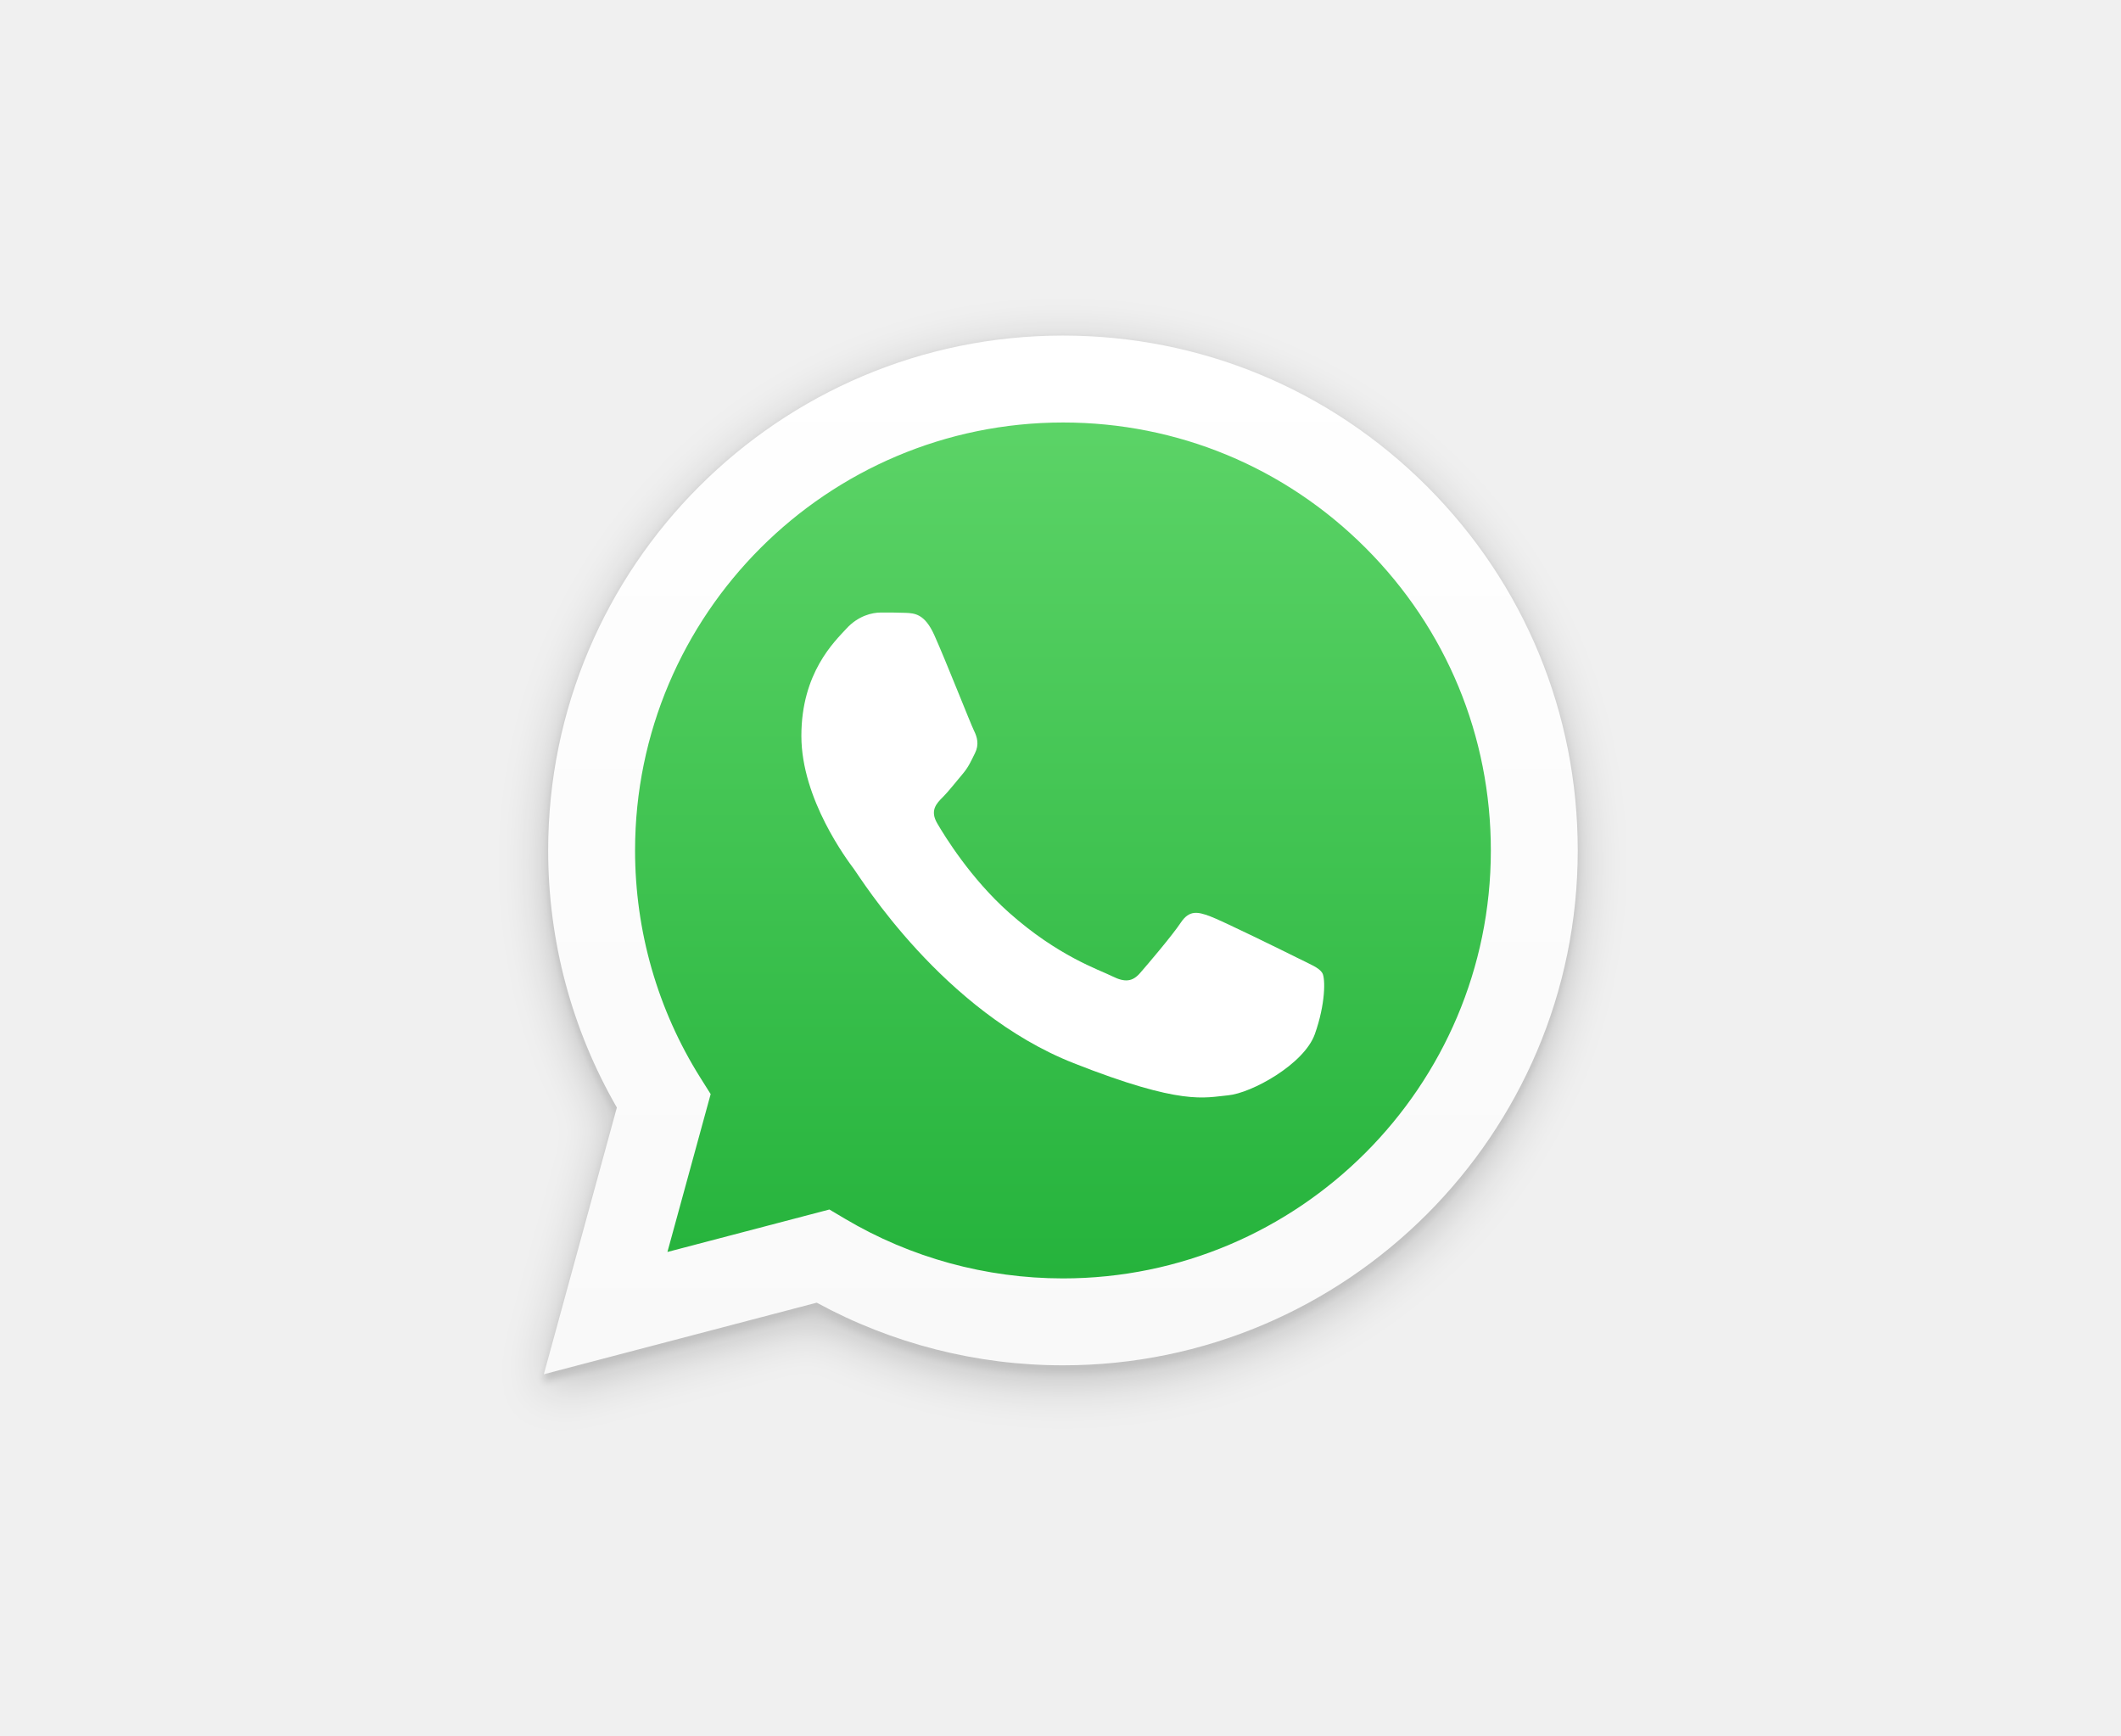
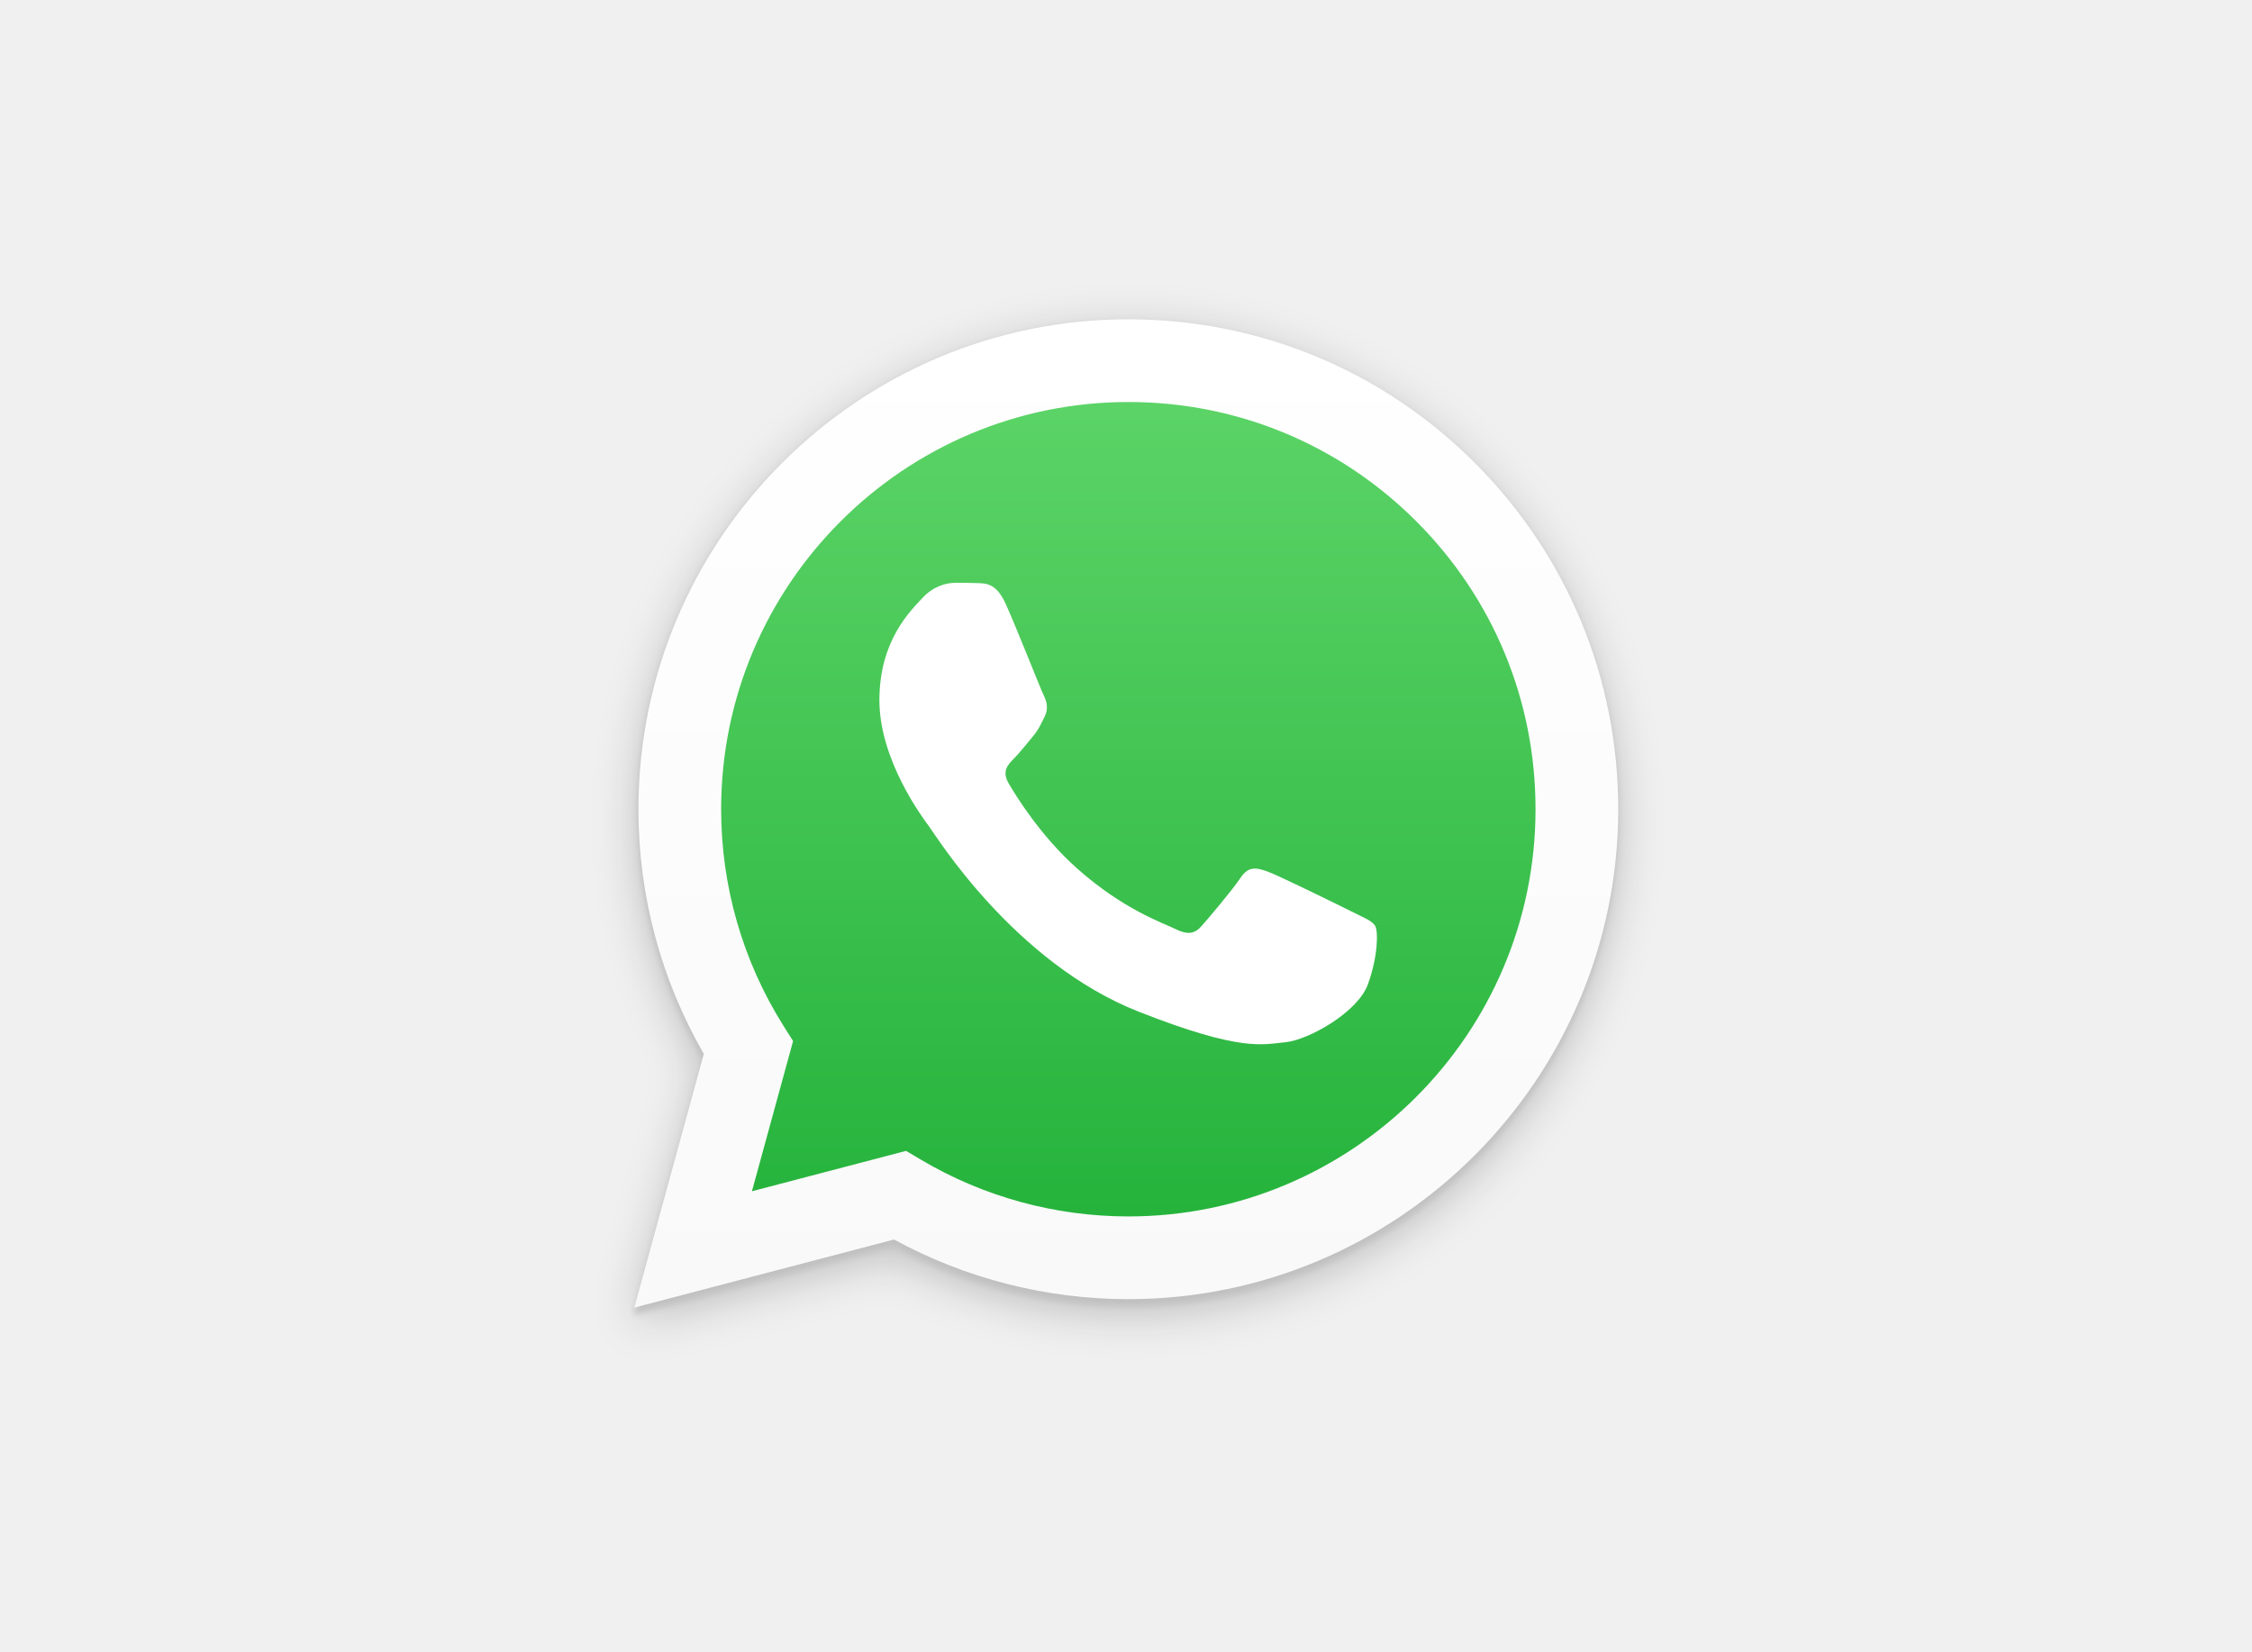
- <svg xmlns="http://www.w3.org/2000/svg" xmlns:xlink="http://www.w3.org/1999/xlink" height="900" width="1100" viewBox="-93.241 -156.232 808.09 937.395">
+ <svg xmlns="http://www.w3.org/2000/svg" xmlns:xlink="http://www.w3.org/1999/xlink" height="220" width="300" viewBox="-93.241 -156.232 808.09 937.395">
  <defs>
    <linearGradient x1=".5" y1="0" x2=".5" y2="1" id="a">
      <stop stop-color="#20B038" offset="0%" />
      <stop stop-color="#60D66A" offset="100%" />
    </linearGradient>
    <linearGradient x1=".5" y1="0" x2=".5" y2="1" id="b">
      <stop stop-color="#F9F9F9" offset="0%" />
      <stop stop-color="#FFF" offset="100%" />
    </linearGradient>
    <linearGradient xlink:href="#a" id="f" x1="270.265" y1="1.184" x2="270.265" y2="541.56" gradientTransform="scale(.99775 1.00225)" gradientUnits="userSpaceOnUse" />
    <linearGradient xlink:href="#b" id="g" x1="279.952" y1=".811" x2="279.952" y2="560.571" gradientTransform="scale(.99777 1.00224)" gradientUnits="userSpaceOnUse" />
    <filter x="-.056" y="-.062" width="1.112" height="1.11" filterUnits="objectBoundingBox" id="c">
      <feGaussianBlur stdDeviation="2" in="SourceGraphic" />
    </filter>
    <filter x="-.082" y="-.088" width="1.164" height="1.162" filterUnits="objectBoundingBox" id="d">
      <feOffset dy="-4" in="SourceAlpha" result="shadowOffsetOuter1" />
      <feGaussianBlur stdDeviation="12.5" in="shadowOffsetOuter1" result="shadowBlurOuter1" />
      <feComposite in="shadowBlurOuter1" in2="SourceAlpha" operator="out" result="shadowBlurOuter1" />
      <feColorMatrix values="0 0 0 0 0 0 0 0 0 0 0 0 0 0 0 0 0 0 0.21 0" in="shadowBlurOuter1" />
    </filter>
    <path d="M576.337 707.516c-.018-49.17 12.795-97.167 37.15-139.475L574 423.48l147.548 38.792c40.652-22.23 86.423-33.944 133.002-33.962h.12c153.395 0 278.265 125.166 278.33 278.98.025 74.548-28.9 144.642-81.446 197.373C999 957.393 929.12 986.447 854.67 986.48c-153.42 0-278.272-125.146-278.333-278.964z" id="e" />
  </defs>
  <g fill="none" fill-rule="evenodd">
    <g transform="matrix(1 0 0 -1 -542.696 1013.504)" fill="#000" fill-rule="nonzero" filter="url(#c)">
      <use filter="url(#d)" xlink:href="#e" width="100%" height="100%" />
      <use fill-opacity=".2" xlink:href="#e" width="100%" height="100%" />
    </g>
    <path transform="matrix(1 0 0 -1 41.304 577.504)" fill-rule="nonzero" fill="url(#f)" d="M2.325 274.421c-.014-47.29 12.342-93.466 35.839-134.166L.077 1.187l142.314 37.316C181.6 17.133 225.745 5.856 270.673 5.84h.12c147.95 0 268.386 120.396 268.447 268.372.03 71.707-27.87 139.132-78.559 189.858-50.68 50.726-118.084 78.676-189.898 78.708-147.968 0-268.398-120.386-268.458-268.358" />
    <path transform="matrix(1 0 0 -1 31.637 586.837)" fill-rule="nonzero" fill="url(#g)" d="M2.407 283.847c-.018-48.996 12.784-96.824 37.117-138.983L.072.814l147.419 38.654c40.616-22.15 86.346-33.824 132.885-33.841h.12c153.26 0 278.02 124.724 278.085 277.994.026 74.286-28.874 144.132-81.374 196.678-52.507 52.544-122.326 81.494-196.711 81.528-153.285 0-278.028-124.704-278.09-277.98zm87.789-131.724l-5.503 8.74C61.555 197.653 49.34 240.17 49.36 283.828c.049 127.399 103.73 231.044 231.224 231.044 61.74-.025 119.765-24.09 163.409-67.763 43.639-43.67 67.653-101.726 67.635-163.469-.054-127.403-103.739-231.063-231.131-231.063h-.09c-41.482.022-82.162 11.159-117.642 32.214l-8.444 5.004L66.84 66.86z" />
    <path d="M242.63 186.78c-5.205-11.57-10.684-11.803-15.636-12.006-4.05-.173-8.687-.162-13.316-.162-4.632 0-12.161 1.74-18.527 8.693-6.37 6.953-24.322 23.761-24.322 57.947 0 34.19 24.901 67.222 28.372 71.862 3.474 4.634 48.07 77.028 118.694 104.88 58.696 23.146 70.64 18.542 83.38 17.384 12.74-1.158 41.11-16.805 46.9-33.03 5.791-16.223 5.791-30.128 4.054-33.035-1.738-2.896-6.37-4.633-13.319-8.108-6.95-3.475-41.11-20.287-47.48-22.603-6.37-2.316-11.003-3.474-15.635 3.482-4.633 6.95-17.94 22.596-21.996 27.23-4.053 4.643-8.106 5.222-15.056 1.747-6.949-3.485-29.328-10.815-55.876-34.485-20.656-18.416-34.6-41.16-38.656-48.116-4.053-6.95-.433-10.714 3.052-14.178 3.12-3.113 6.95-8.11 10.424-12.168 3.467-4.057 4.626-6.953 6.942-11.586 2.316-4.64 1.158-8.698-.579-12.172-1.737-3.475-15.241-37.838-21.42-51.576" fill="#FFF" />
  </g>
</svg>
